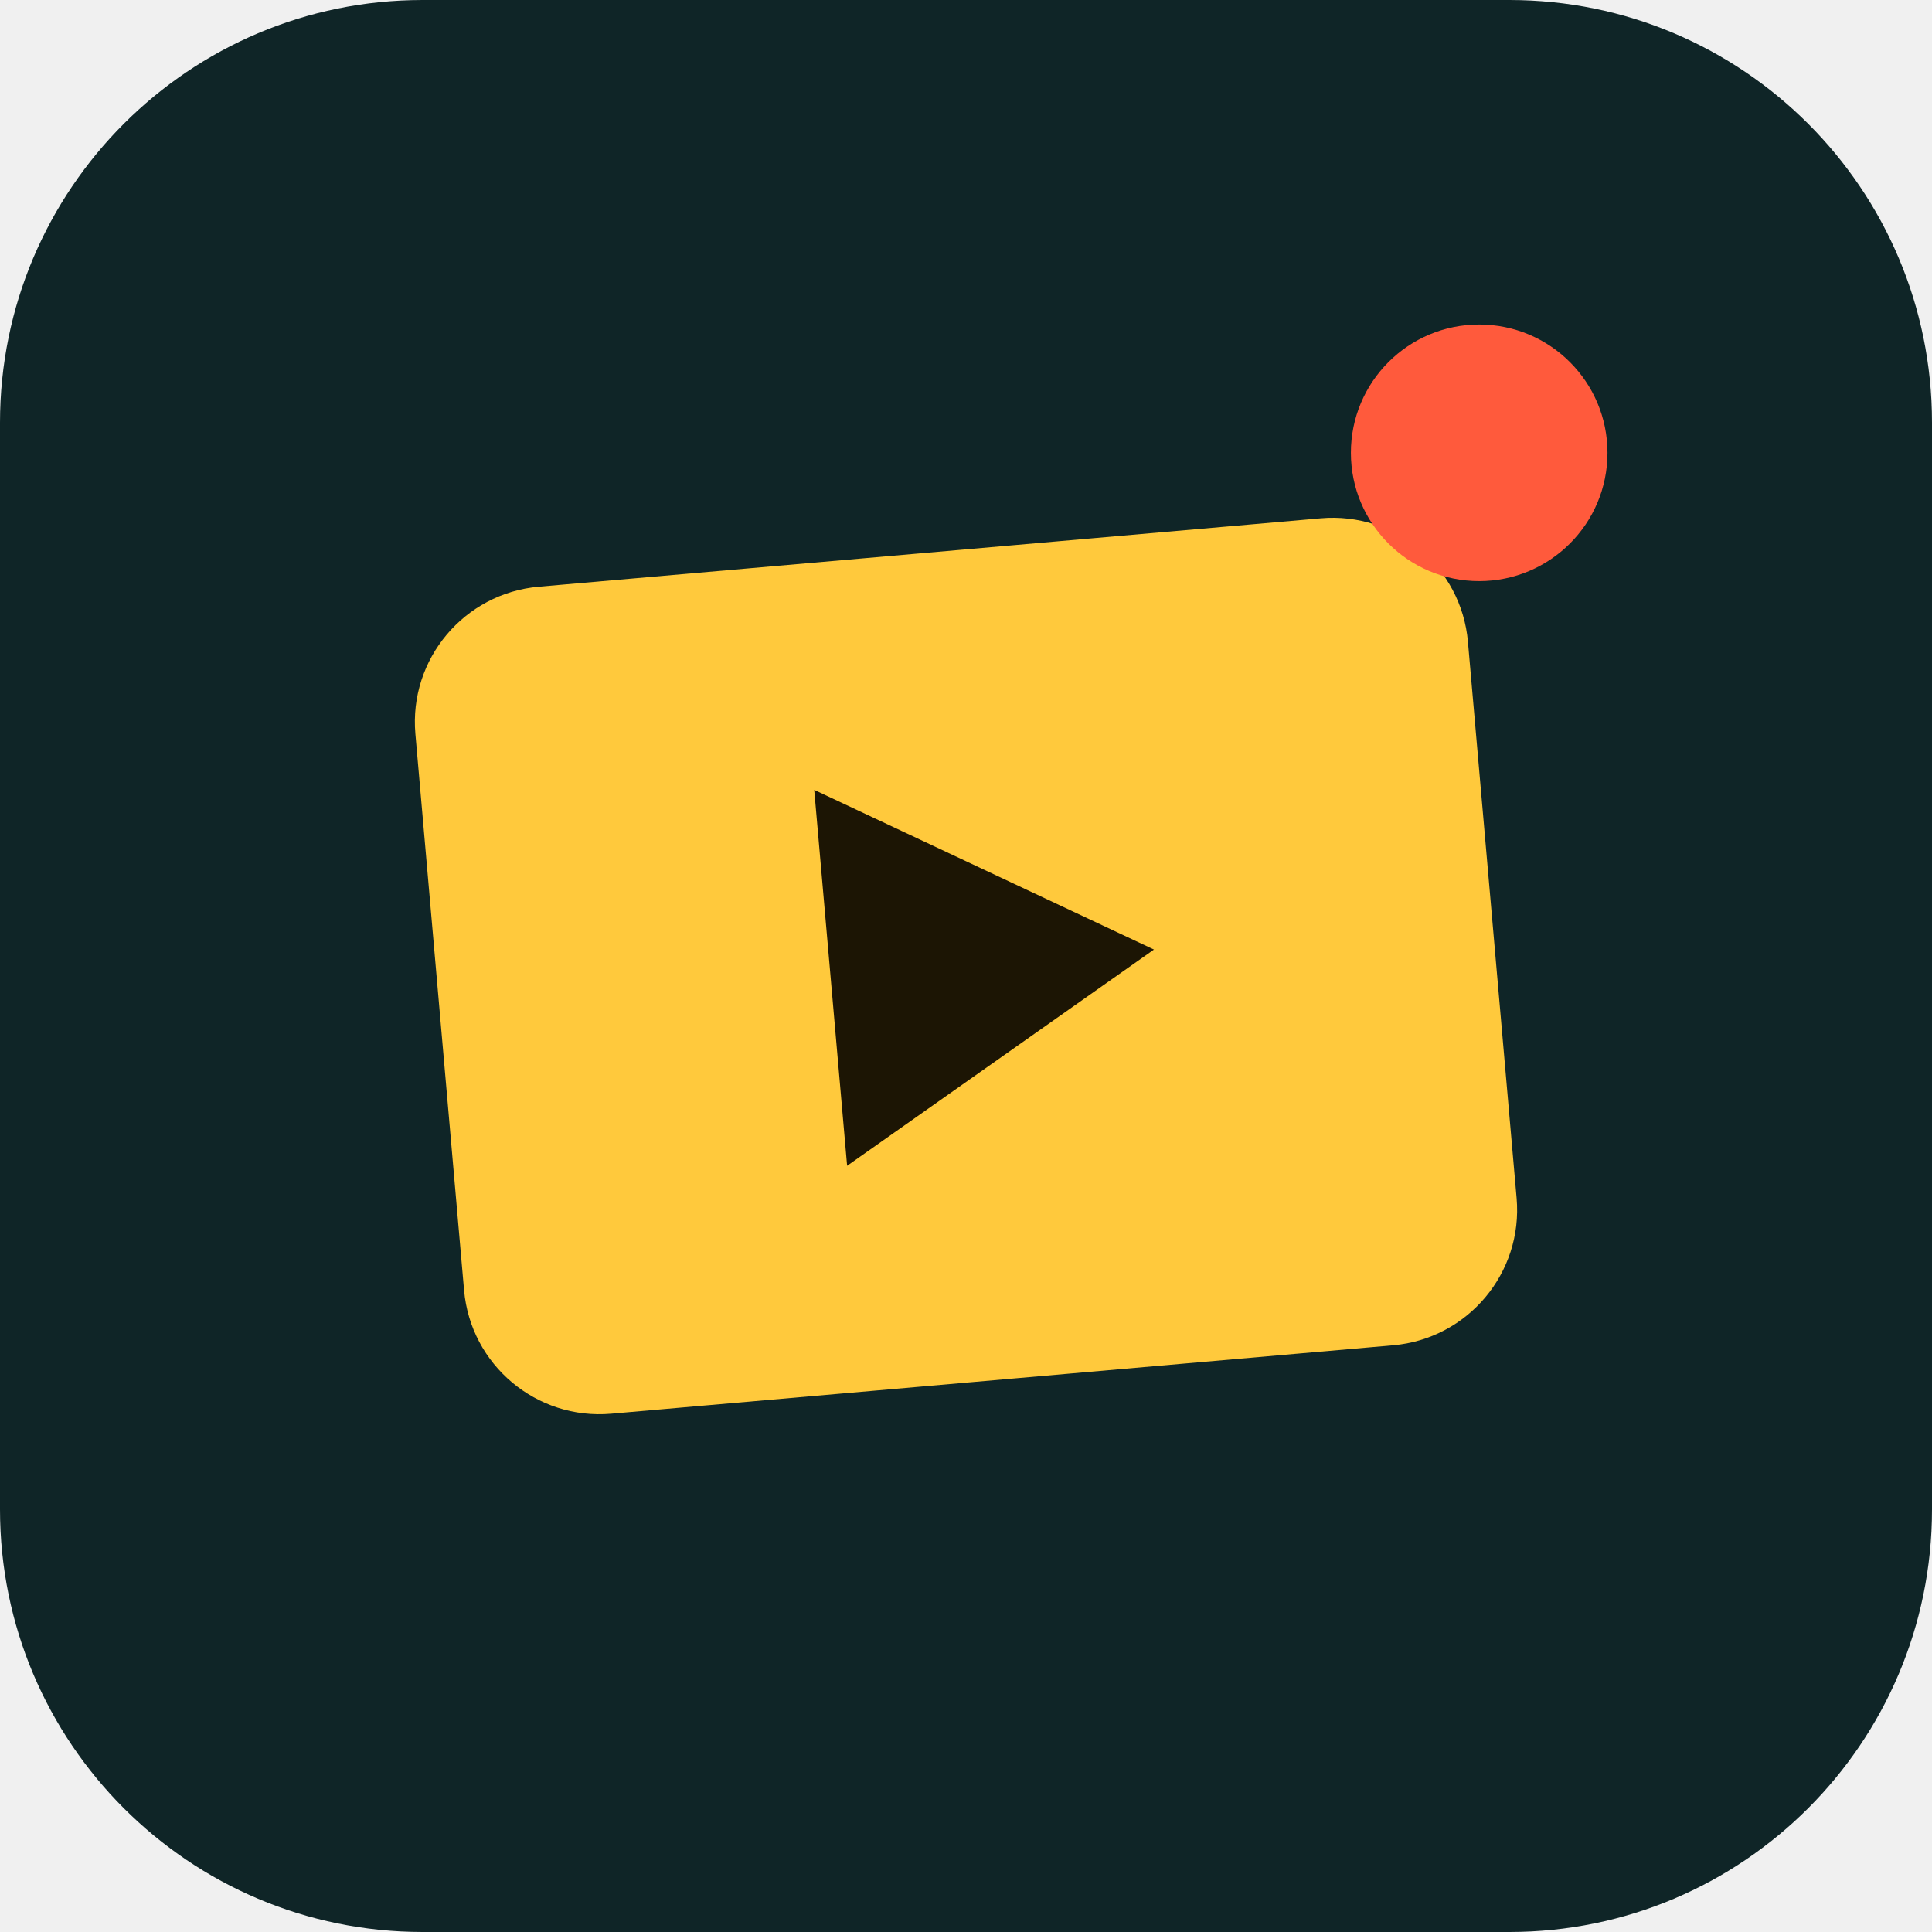
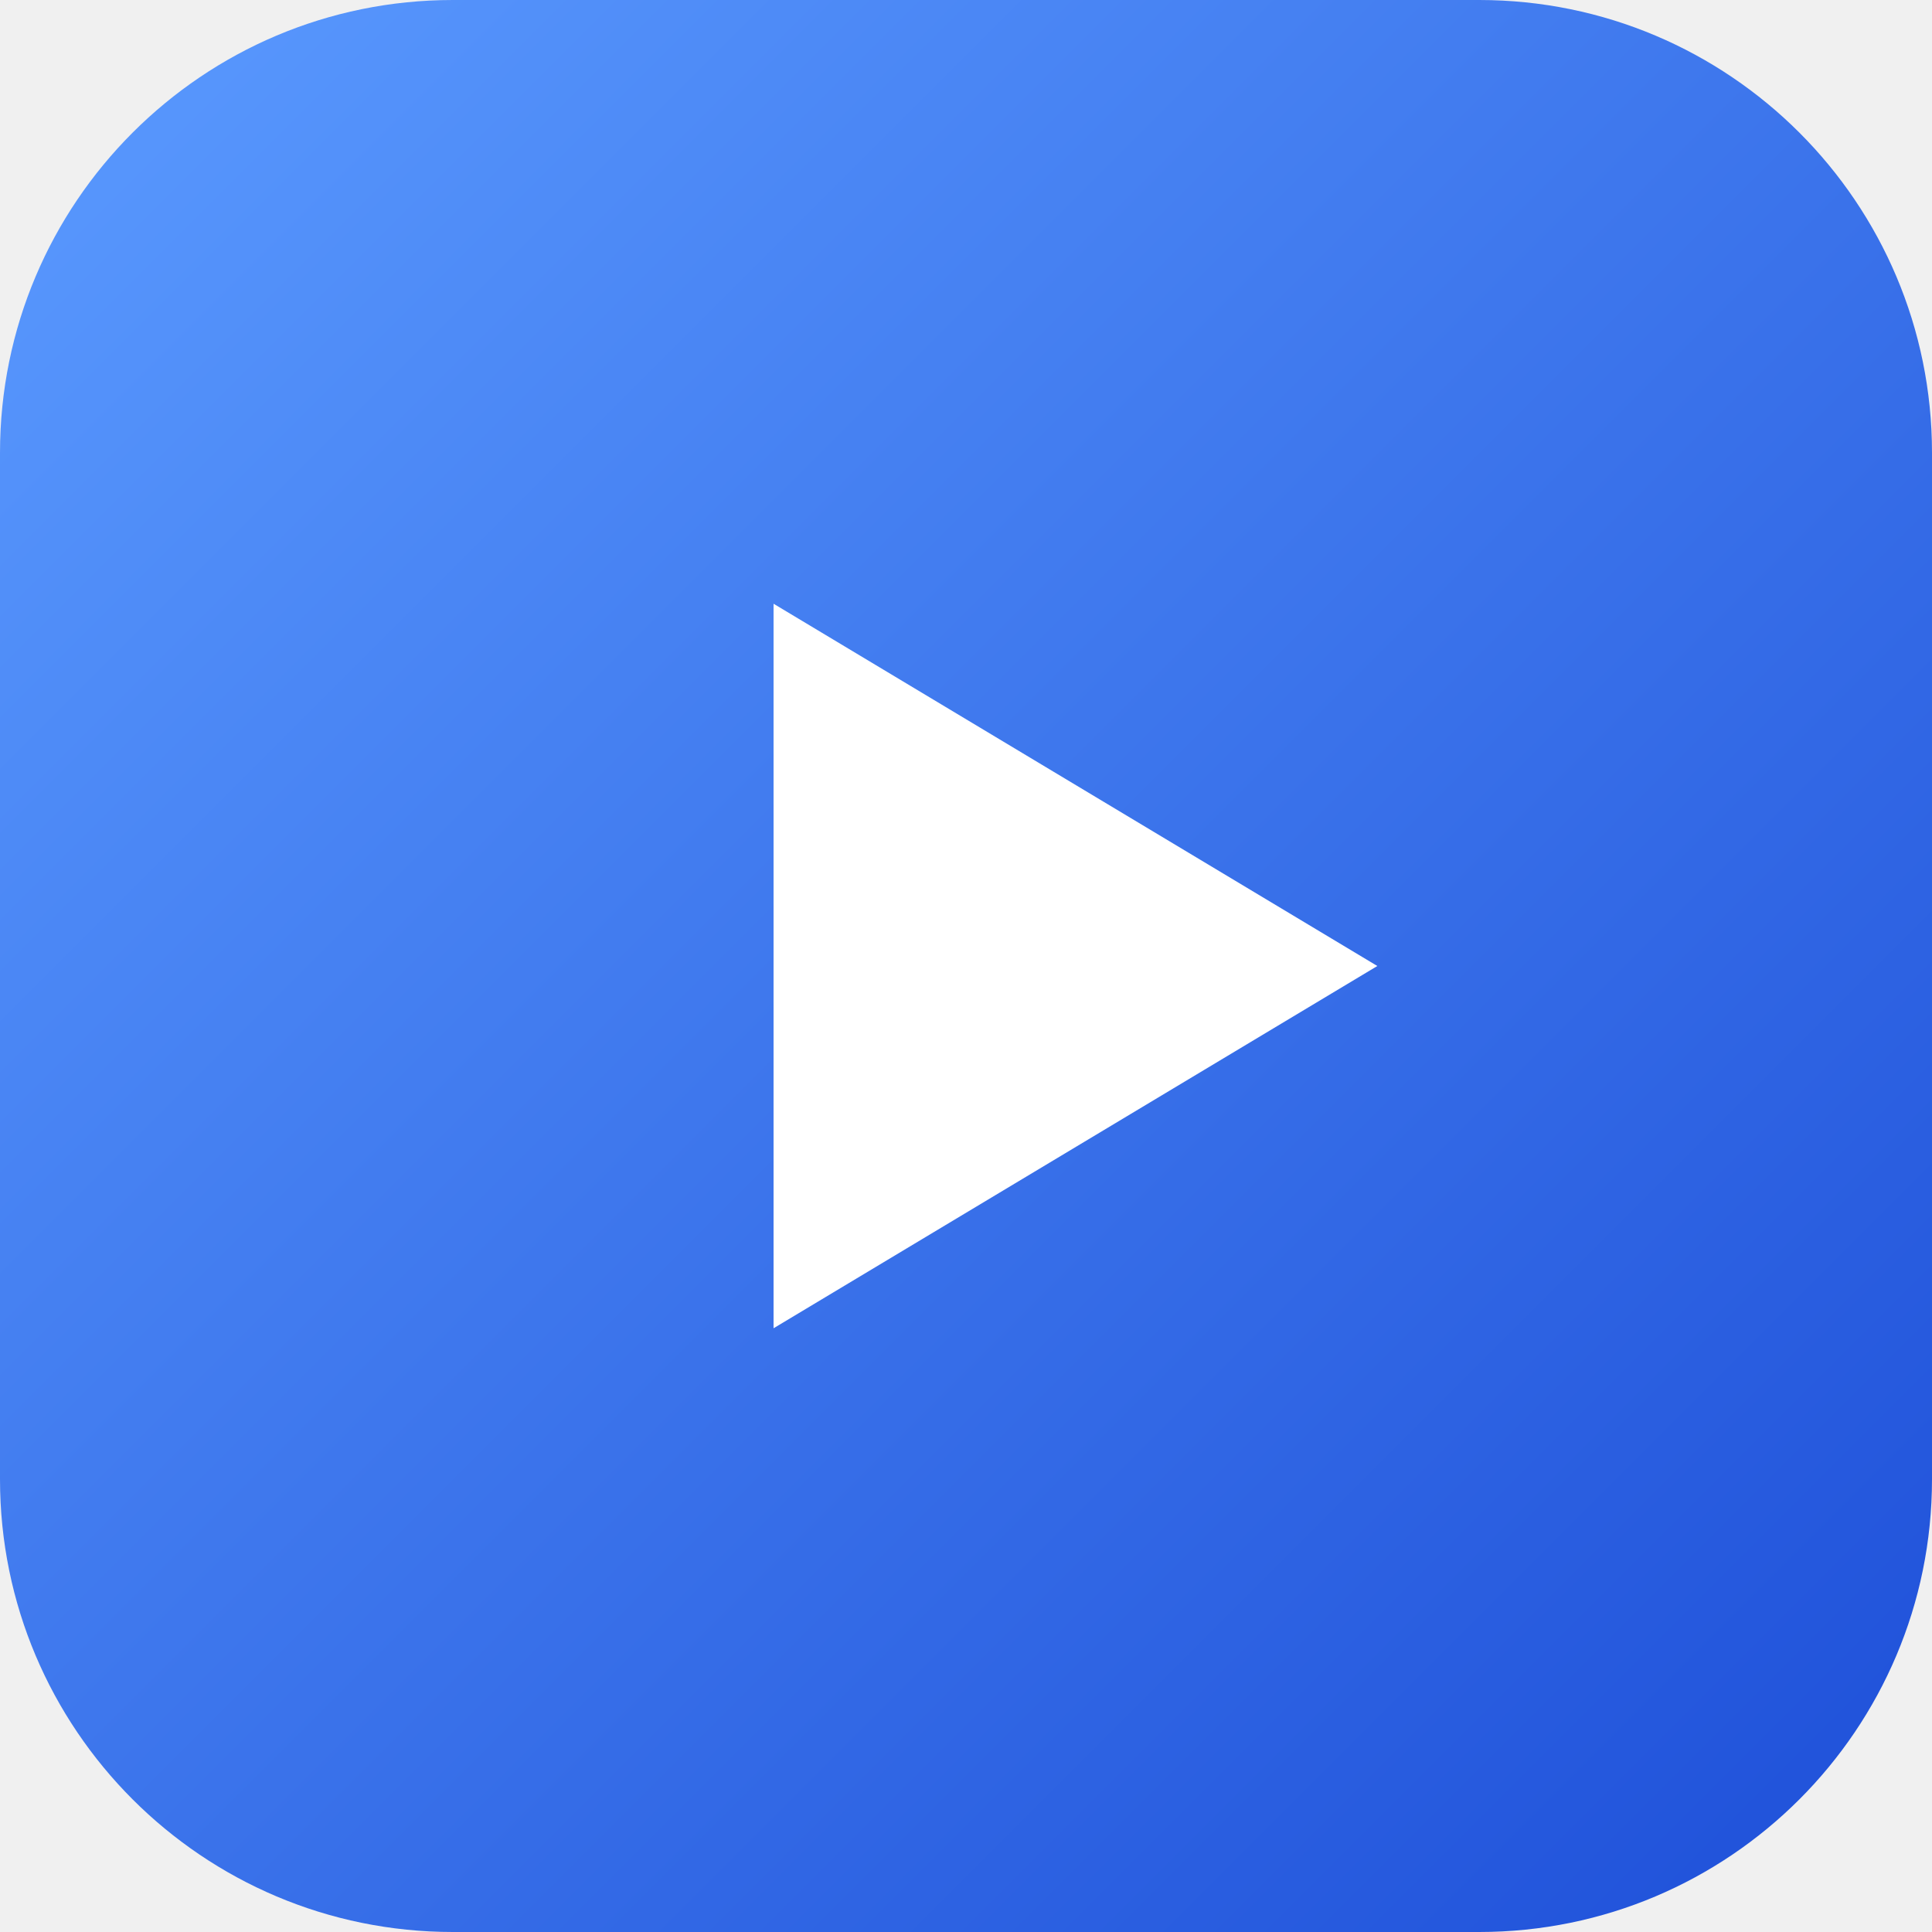
<svg xmlns="http://www.w3.org/2000/svg" viewBox="0 0 512 512">
-   <rect width="512" height="512" rx="112" fill="#0f2527" />
-   <g transform="rotate(-5 256 256)">
-     <rect x="116" y="146" width="280" height="220" rx="36" fill="#ffc93c" />
-     <path d="M220 206v100l86-50z" fill="#1c1504" />
-   </g>
-   <circle cx="392" cy="120" r="34" fill="#ff5a3c" />
+   <defs>
+     <linearGradient id="b" x1="0" y1="0" x2="1" y2="1">
+       <stop offset="0" stop-color="#5b9bff" />
+       <stop offset="1" stop-color="#1d4ed8" />
+     </linearGradient>
+   </defs>
+   <rect width="512" height="512" rx="120" fill="url(#b)" />
+   <path d="M205 160v192l160-96z" fill="#fff" />
</svg>
